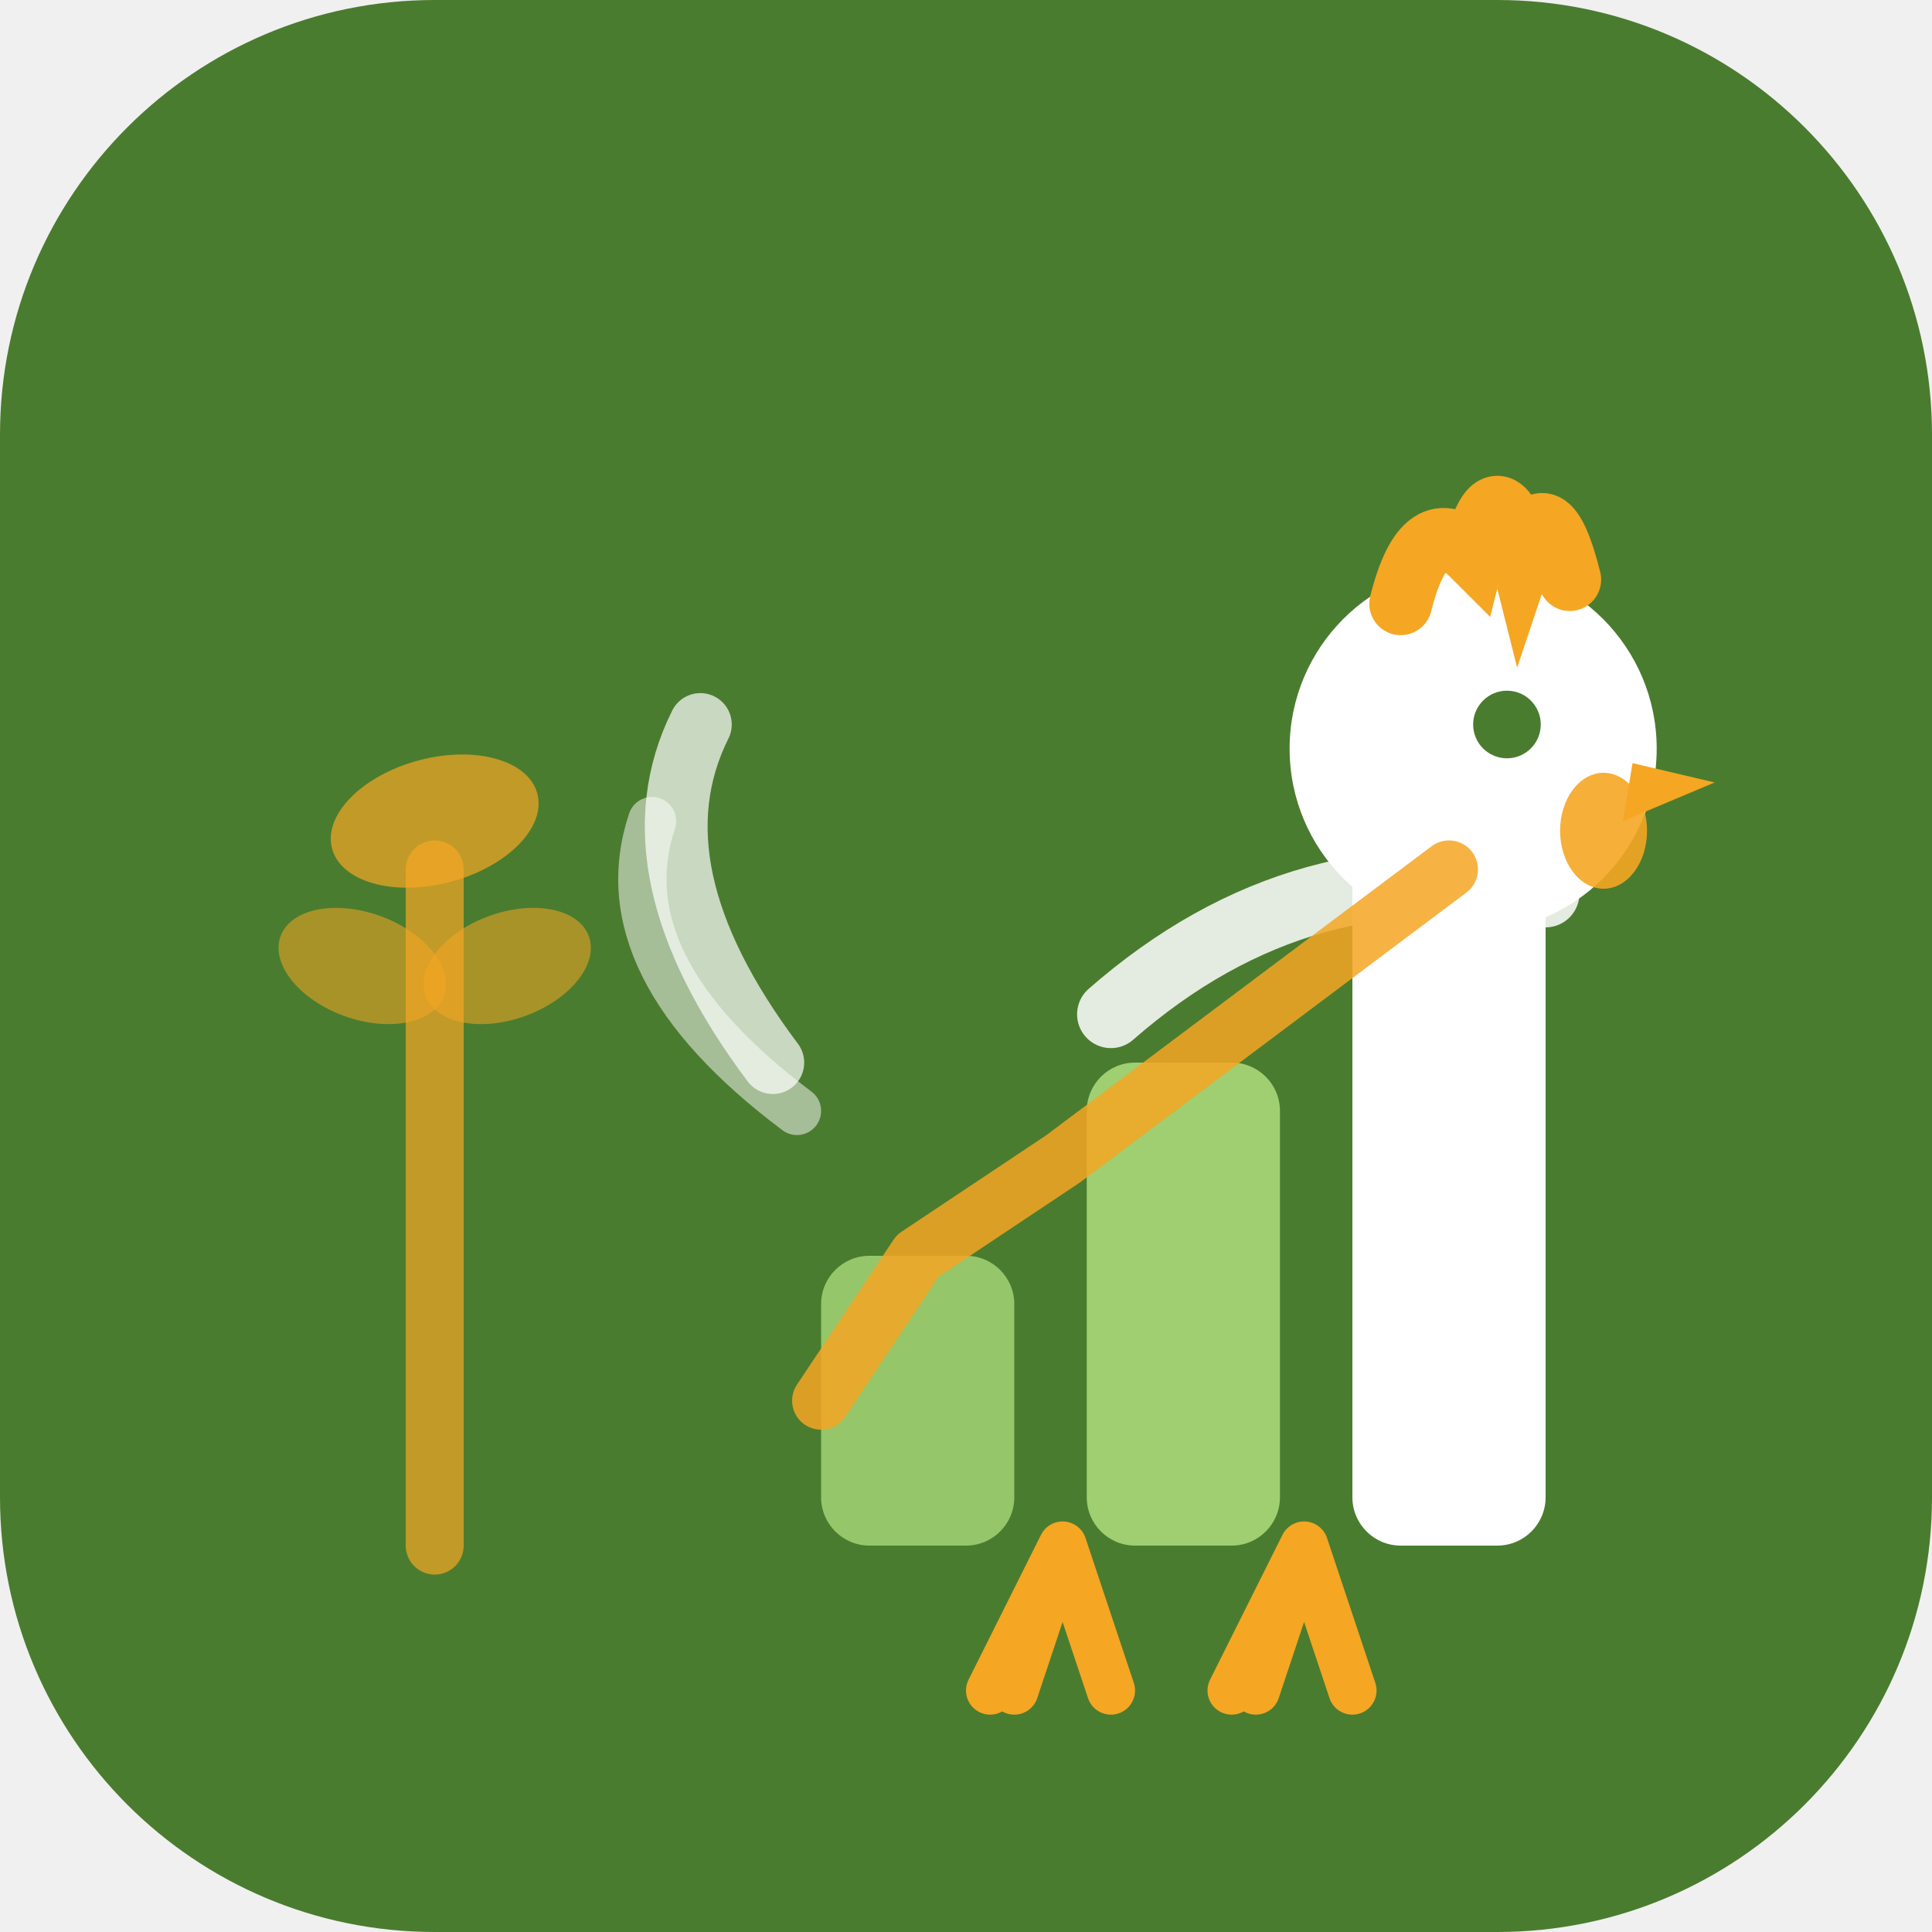
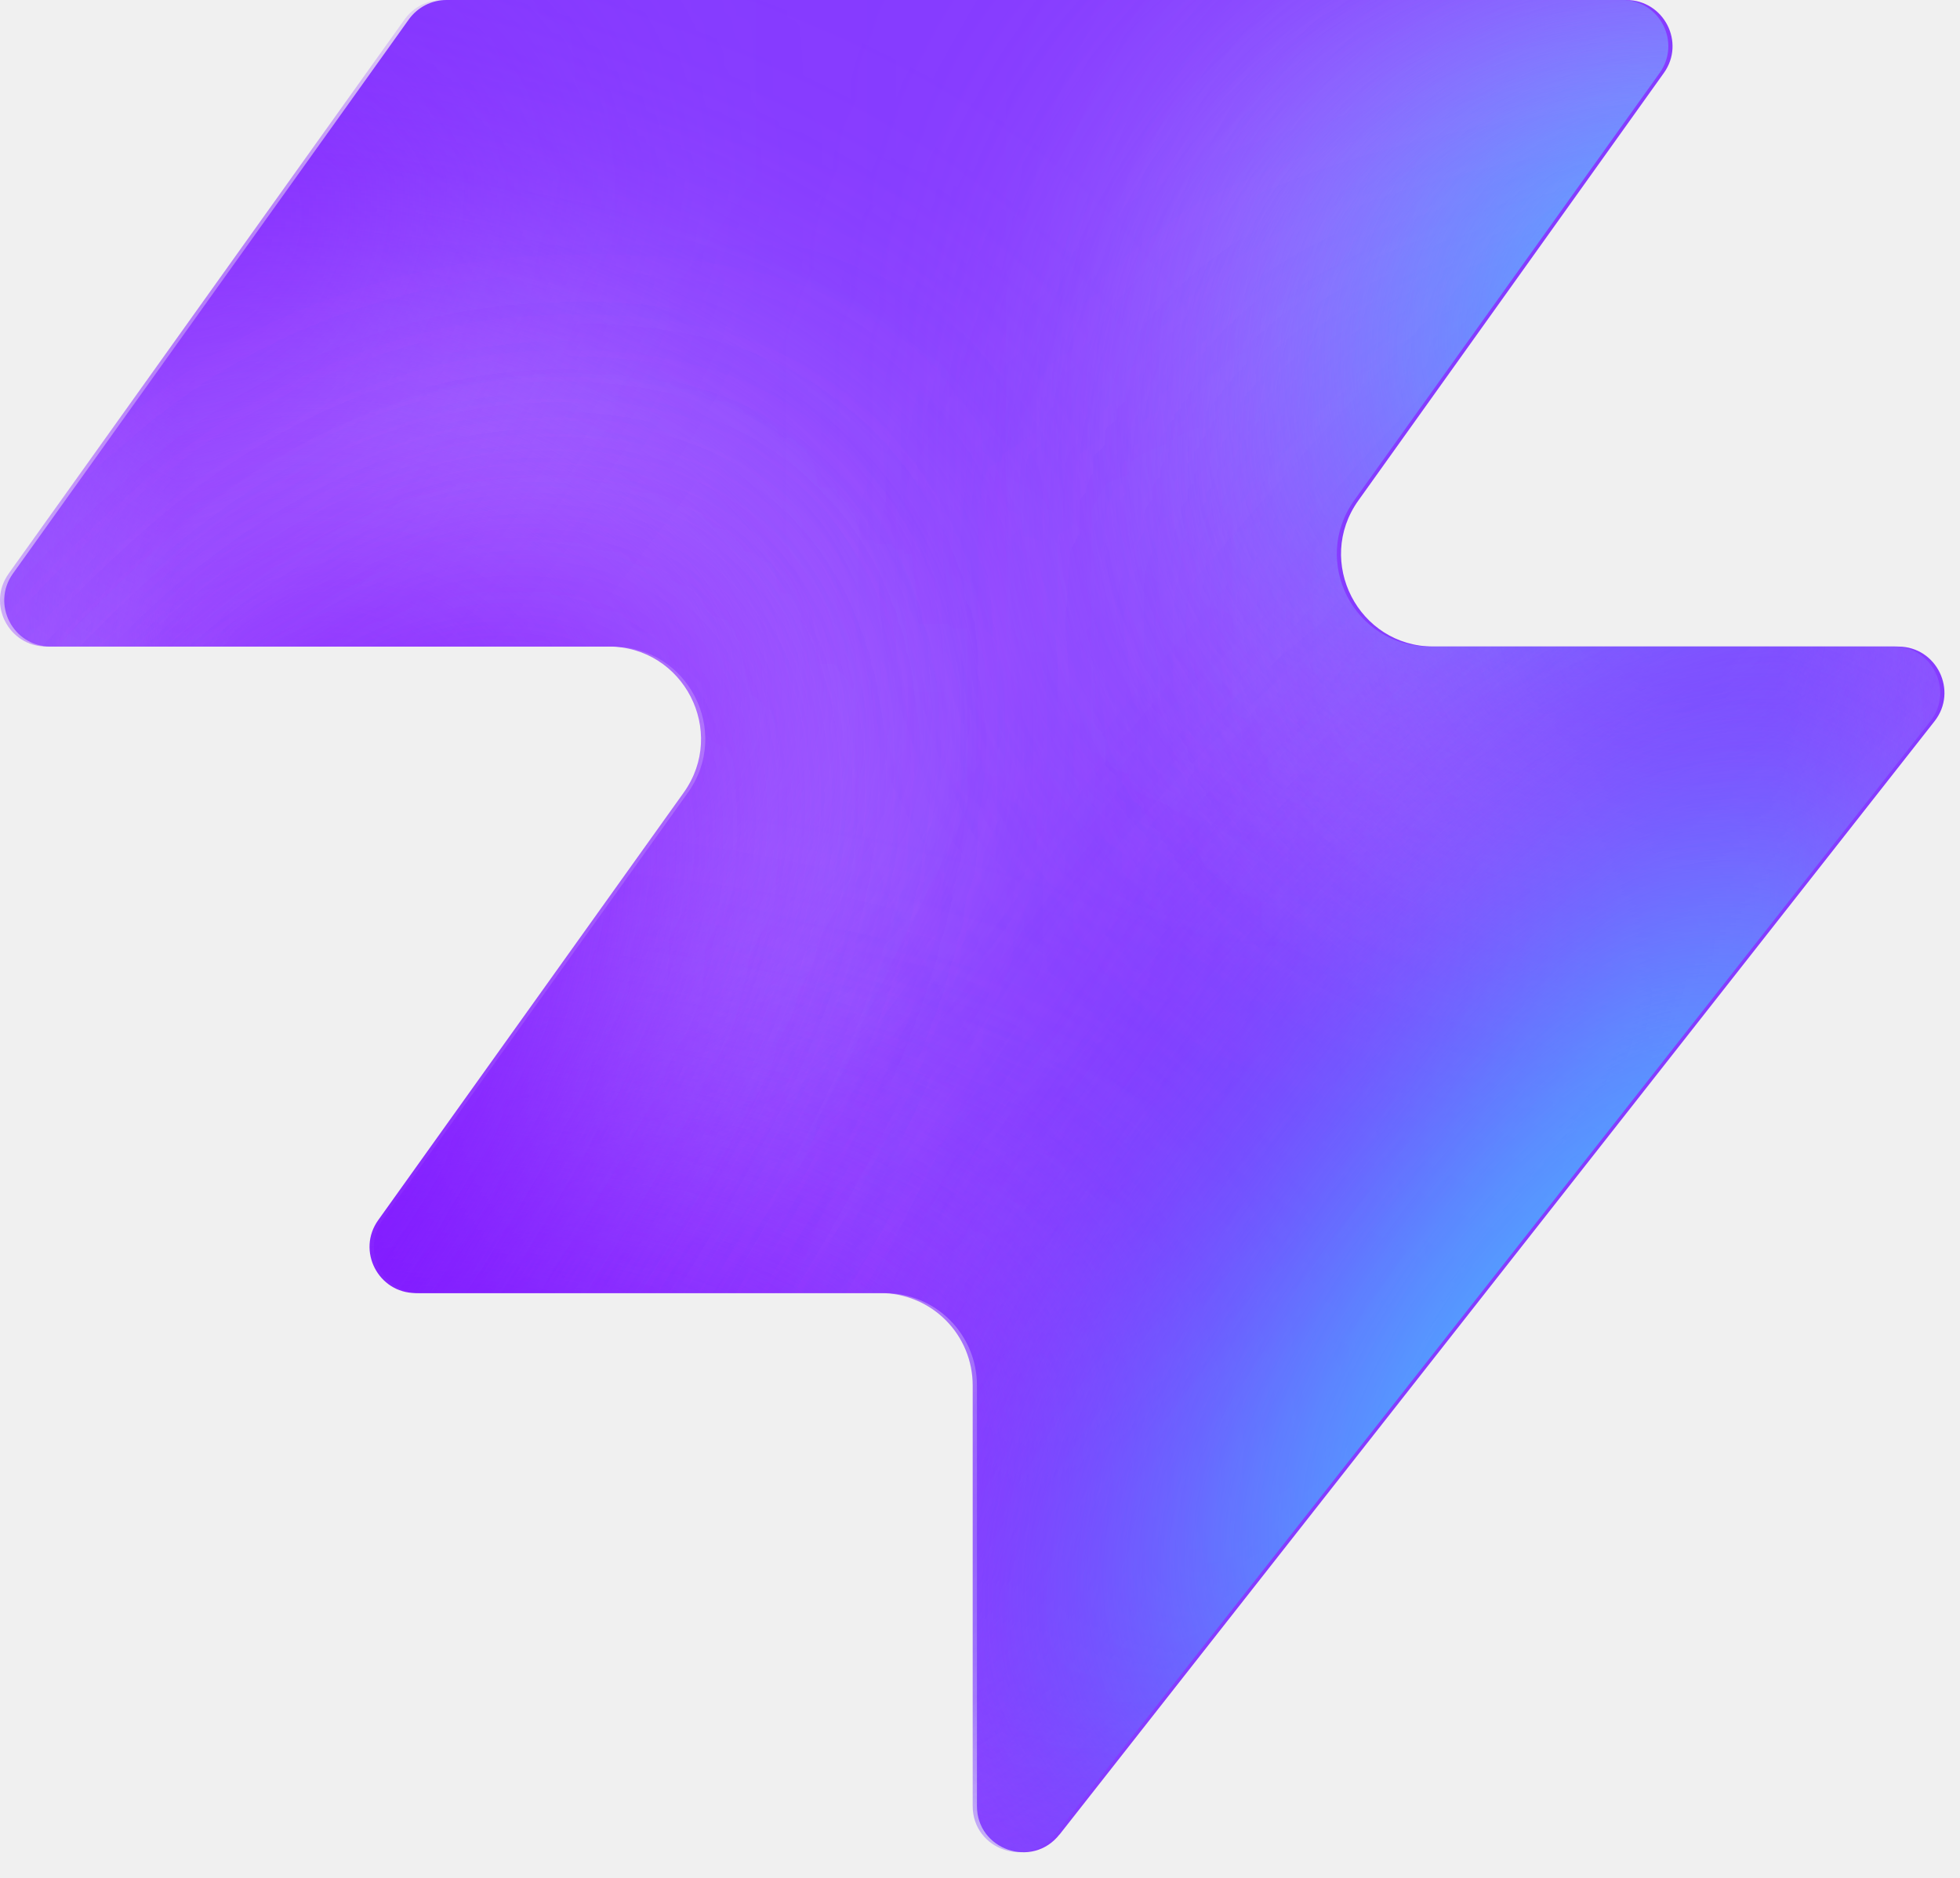
- <svg xmlns="http://www.w3.org/2000/svg" width="48" height="48" viewBox="0 0 40 40" fill="none">
-   <rect width="40" height="40" rx="9" fill="#4A7C2F" />
-   <line x1="9" y1="32" x2="9" y2="18" stroke="#F5A623" stroke-width="1.2" stroke-linecap="round" opacity="0.7" />
-   <ellipse cx="9" cy="17" rx="2.2" ry="1.3" fill="#F5A623" opacity="0.7" transform="rotate(-15 9 17)" />
-   <ellipse cx="7.5" cy="20" rx="1.8" ry="1.1" fill="#F5A623" opacity="0.55" transform="rotate(20 7.5 20)" />
-   <ellipse cx="10.5" cy="20" rx="1.8" ry="1.1" fill="#F5A623" opacity="0.55" transform="rotate(-20 10.5 20)" />
-   <rect x="17" y="26" width="4" height="6" rx="1" fill="#A8D878" opacity="0.8" />
-   <rect x="22.5" y="22" width="4" height="10" rx="1" fill="#A8D878" opacity="0.9" />
-   <rect x="28" y="17" width="4" height="15" rx="1" fill="#fff" />
-   <circle cx="30.5" cy="15.5" r="3.8" fill="#fff" />
-   <path d="M29 12.5 Q29.5 10.5 30.5 11.5 Q31 9.5 31.5 11.5 Q32 10 32.5 12" stroke="#F5A623" stroke-width="1.3" fill="none" stroke-linecap="round" />
-   <path d="M33.8 15.8 L35.5 16.2 L33.6 17" fill="#F5A623" />
-   <ellipse cx="33.2" cy="17.2" rx="0.9" ry="1.2" fill="#F5A623" opacity="0.9" />
-   <circle cx="31.2" cy="15" r="0.7" fill="#4A7C2F" />
-   <path d="M23 21 Q27 17.5 32 18.5" stroke="#fff" stroke-width="1.4" fill="none" stroke-linecap="round" opacity="0.85" />
-   <path d="M16 22 Q13 18 14.5 15" stroke="#fff" stroke-width="1.3" fill="none" stroke-linecap="round" opacity="0.7" />
-   <path d="M16.5 23 Q12.5 20 13.5 17" stroke="#fff" stroke-width="1" fill="none" stroke-linecap="round" opacity="0.5" />
-   <path d="M22 32 L21 35 M22 32 L23 35 M22 32 L20.5 35" stroke="#F5A623" stroke-width="1" stroke-linecap="round" />
-   <path d="M27 32 L26 35 M27 32 L28 35 M27 32 L25.5 35" stroke="#F5A623" stroke-width="1" stroke-linecap="round" />
-   <polyline points="17,29 19,26 22,24 26,21 30,18" stroke="#F5A623" stroke-width="1.2" fill="none" stroke-linecap="round" stroke-linejoin="round" opacity="0.85" />
+ <svg xmlns="http://www.w3.org/2000/svg" width="48" height="46" fill="none" viewBox="0 0 48 46">
+   <path fill="#863bff" d="M25.946 44.938c-.664.845-2.021.375-2.021-.698V33.937a2.26 2.26 0 0 0-2.262-2.262H10.287c-.92 0-1.456-1.04-.92-1.788l7.48-10.471c1.07-1.497 0-3.578-1.842-3.578H1.237c-.92 0-1.456-1.04-.92-1.788L10.013.474c.214-.297.556-.474.92-.474h28.894c.92 0 1.456 1.04.92 1.788l-7.48 10.471c-1.07 1.498 0 3.579 1.842 3.579h11.377c.943 0 1.473 1.088.89 1.83L25.947 44.94z" style="fill:#863bff;fill:color(display-p3 .525 .23 1);fill-opacity:1" />
+   <mask id="a" width="48" height="46" x="0" y="0" maskUnits="userSpaceOnUse" style="mask-type:alpha">
+     <path fill="#000" d="M25.842 44.938c-.664.844-2.021.375-2.021-.698V33.937a2.26 2.26 0 0 0-2.262-2.262H10.183c-.92 0-1.456-1.04-.92-1.788l7.48-10.471c1.07-1.498 0-3.579-1.842-3.579H1.133c-.92 0-1.456-1.04-.92-1.787L9.91.473c.214-.297.556-.474.92-.474h28.894c.92 0 1.456 1.04.92 1.788l-7.48 10.471c-1.07 1.498 0 3.578 1.842 3.578h11.377c.943 0 1.473 1.088.89 1.832L25.843 44.94z" style="fill:#000;fill-opacity:1" />
+   </mask>
+   <g mask="url(#a)">
+     <g filter="url(#b)">
+       <ellipse cx="5.508" cy="14.704" fill="#ede6ff" rx="5.508" ry="14.704" style="fill:#ede6ff;fill:color(display-p3 .927 .903 1);fill-opacity:1" transform="matrix(.00324 1 1 -.00324 -4.47 31.516)" />
+     </g>
+     <g filter="url(#c)">
+       <ellipse cx="10.399" cy="29.851" fill="#ede6ff" rx="10.399" ry="29.851" style="fill:#ede6ff;fill:color(display-p3 .927 .903 1);fill-opacity:1" transform="matrix(.00324 1 1 -.00324 -39.328 7.883)" />
+     </g>
+     <g filter="url(#d)">
+       <ellipse cx="5.508" cy="30.487" fill="#7e14ff" rx="5.508" ry="30.487" style="fill:#7e14ff;fill:color(display-p3 .492 .077 1);fill-opacity:1" transform="rotate(89.814 -25.913 -14.639)scale(1 -1)" />
+     </g>
+     <g filter="url(#e)">
+       <ellipse cx="5.508" cy="30.599" fill="#7e14ff" rx="5.508" ry="30.599" style="fill:#7e14ff;fill:color(display-p3 .492 .077 1);fill-opacity:1" transform="rotate(89.814 -32.644 -3.334)scale(1 -1)" />
+     </g>
+     <g filter="url(#f)">
+       <ellipse cx="5.508" cy="30.599" fill="#7e14ff" rx="5.508" ry="30.599" style="fill:#7e14ff;fill:color(display-p3 .492 .077 1);fill-opacity:1" transform="matrix(.00324 1 1 -.00324 -34.34 30.47)" />
+     </g>
+     <g filter="url(#g)">
+       <ellipse cx="14.072" cy="22.078" fill="#ede6ff" rx="14.072" ry="22.078" style="fill:#ede6ff;fill:color(display-p3 .927 .903 1);fill-opacity:1" transform="rotate(93.35 24.506 48.493)scale(-1 1)" />
+     </g>
+     <g filter="url(#h)">
+       <ellipse cx="3.47" cy="21.501" fill="#7e14ff" rx="3.47" ry="21.501" style="fill:#7e14ff;fill:color(display-p3 .492 .077 1);fill-opacity:1" transform="rotate(89.009 28.708 47.59)scale(-1 1)" />
+     </g>
+     <g filter="url(#i)">
+       <ellipse cx="3.47" cy="21.501" fill="#7e14ff" rx="3.47" ry="21.501" style="fill:#7e14ff;fill:color(display-p3 .492 .077 1);fill-opacity:1" transform="rotate(89.009 28.708 47.59)scale(-1 1)" />
+     </g>
+     <g filter="url(#j)">
+       <ellipse cx=".387" cy="8.972" fill="#7e14ff" rx="4.407" ry="29.108" style="fill:#7e14ff;fill:color(display-p3 .492 .077 1);fill-opacity:1" transform="rotate(39.51 .387 8.972)" />
+     </g>
+     <g filter="url(#k)">
+       <ellipse cx="47.523" cy="-6.092" fill="#7e14ff" rx="4.407" ry="29.108" style="fill:#7e14ff;fill:color(display-p3 .492 .077 1);fill-opacity:1" transform="rotate(37.892 47.523 -6.092)" />
+     </g>
+     <g filter="url(#l)">
+       <ellipse cx="41.412" cy="6.333" fill="#47bfff" rx="5.971" ry="9.665" style="fill:#47bfff;fill:color(display-p3 .28 .748 1);fill-opacity:1" transform="rotate(37.892 41.412 6.333)" />
+     </g>
+     <g filter="url(#m)">
+       <ellipse cx="-1.879" cy="38.332" fill="#7e14ff" rx="4.407" ry="29.108" style="fill:#7e14ff;fill:color(display-p3 .492 .077 1);fill-opacity:1" transform="rotate(37.892 -1.88 38.332)" />
+     </g>
+     <g filter="url(#n)">
+       <ellipse cx="-1.879" cy="38.332" fill="#7e14ff" rx="4.407" ry="29.108" style="fill:#7e14ff;fill:color(display-p3 .492 .077 1);fill-opacity:1" transform="rotate(37.892 -1.88 38.332)" />
+     </g>
+     <g filter="url(#o)">
+       <ellipse cx="35.651" cy="29.907" fill="#7e14ff" rx="4.407" ry="29.108" style="fill:#7e14ff;fill:color(display-p3 .492 .077 1);fill-opacity:1" transform="rotate(37.892 35.651 29.907)" />
+     </g>
+     <g filter="url(#p)">
+       <ellipse cx="38.418" cy="32.4" fill="#47bfff" rx="5.971" ry="15.297" style="fill:#47bfff;fill:color(display-p3 .28 .748 1);fill-opacity:1" transform="rotate(37.892 38.418 32.4)" />
+     </g>
+   </g>
+   <defs>
+     <filter id="b" width="60.045" height="41.654" x="-19.77" y="16.149" color-interpolation-filters="sRGB" filterUnits="userSpaceOnUse">
+       <feFlood flood-opacity="0" result="BackgroundImageFix" />
+       <feBlend in="SourceGraphic" in2="BackgroundImageFix" result="shape" />
+       <feGaussianBlur result="effect1_foregroundBlur_2002_17158" stdDeviation="7.659" />
+     </filter>
+     <filter id="c" width="90.34" height="51.437" x="-54.613" y="-7.533" color-interpolation-filters="sRGB" filterUnits="userSpaceOnUse">
+       <feFlood flood-opacity="0" result="BackgroundImageFix" />
+       <feBlend in="SourceGraphic" in2="BackgroundImageFix" result="shape" />
+       <feGaussianBlur result="effect1_foregroundBlur_2002_17158" stdDeviation="7.659" />
+     </filter>
+     <filter id="d" width="79.355" height="29.4" x="-49.64" y="2.03" color-interpolation-filters="sRGB" filterUnits="userSpaceOnUse">
+       <feFlood flood-opacity="0" result="BackgroundImageFix" />
+       <feBlend in="SourceGraphic" in2="BackgroundImageFix" result="shape" />
+       <feGaussianBlur result="effect1_foregroundBlur_2002_17158" stdDeviation="4.596" />
+     </filter>
+     <filter id="e" width="79.579" height="29.4" x="-45.045" y="20.029" color-interpolation-filters="sRGB" filterUnits="userSpaceOnUse">
+       <feFlood flood-opacity="0" result="BackgroundImageFix" />
+       <feBlend in="SourceGraphic" in2="BackgroundImageFix" result="shape" />
+       <feGaussianBlur result="effect1_foregroundBlur_2002_17158" stdDeviation="4.596" />
+     </filter>
+     <filter id="f" width="79.579" height="29.4" x="-43.513" y="21.178" color-interpolation-filters="sRGB" filterUnits="userSpaceOnUse">
+       <feFlood flood-opacity="0" result="BackgroundImageFix" />
+       <feBlend in="SourceGraphic" in2="BackgroundImageFix" result="shape" />
+       <feGaussianBlur result="effect1_foregroundBlur_2002_17158" stdDeviation="4.596" />
+     </filter>
+     <filter id="g" width="74.749" height="58.852" x="15.756" y="-17.901" color-interpolation-filters="sRGB" filterUnits="userSpaceOnUse">
+       <feFlood flood-opacity="0" result="BackgroundImageFix" />
+       <feBlend in="SourceGraphic" in2="BackgroundImageFix" result="shape" />
+       <feGaussianBlur result="effect1_foregroundBlur_2002_17158" stdDeviation="7.659" />
+     </filter>
+     <filter id="h" width="61.377" height="25.362" x="23.548" y="2.284" color-interpolation-filters="sRGB" filterUnits="userSpaceOnUse">
+       <feFlood flood-opacity="0" result="BackgroundImageFix" />
+       <feBlend in="SourceGraphic" in2="BackgroundImageFix" result="shape" />
+       <feGaussianBlur result="effect1_foregroundBlur_2002_17158" stdDeviation="4.596" />
+     </filter>
+     <filter id="i" width="61.377" height="25.362" x="23.548" y="2.284" color-interpolation-filters="sRGB" filterUnits="userSpaceOnUse">
+       <feFlood flood-opacity="0" result="BackgroundImageFix" />
+       <feBlend in="SourceGraphic" in2="BackgroundImageFix" result="shape" />
+       <feGaussianBlur result="effect1_foregroundBlur_2002_17158" stdDeviation="4.596" />
+     </filter>
+     <filter id="j" width="56.045" height="63.649" x="-27.636" y="-22.853" color-interpolation-filters="sRGB" filterUnits="userSpaceOnUse">
+       <feFlood flood-opacity="0" result="BackgroundImageFix" />
+       <feBlend in="SourceGraphic" in2="BackgroundImageFix" result="shape" />
+       <feGaussianBlur result="effect1_foregroundBlur_2002_17158" stdDeviation="4.596" />
+     </filter>
+     <filter id="k" width="54.814" height="64.646" x="20.116" y="-38.415" color-interpolation-filters="sRGB" filterUnits="userSpaceOnUse">
+       <feFlood flood-opacity="0" result="BackgroundImageFix" />
+       <feBlend in="SourceGraphic" in2="BackgroundImageFix" result="shape" />
+       <feGaussianBlur result="effect1_foregroundBlur_2002_17158" stdDeviation="4.596" />
+     </filter>
+     <filter id="l" width="33.541" height="35.313" x="24.641" y="-11.323" color-interpolation-filters="sRGB" filterUnits="userSpaceOnUse">
+       <feFlood flood-opacity="0" result="BackgroundImageFix" />
+       <feBlend in="SourceGraphic" in2="BackgroundImageFix" result="shape" />
+       <feGaussianBlur result="effect1_foregroundBlur_2002_17158" stdDeviation="4.596" />
+     </filter>
+     <filter id="m" width="54.814" height="64.646" x="-29.286" y="6.009" color-interpolation-filters="sRGB" filterUnits="userSpaceOnUse">
+       <feFlood flood-opacity="0" result="BackgroundImageFix" />
+       <feBlend in="SourceGraphic" in2="BackgroundImageFix" result="shape" />
+       <feGaussianBlur result="effect1_foregroundBlur_2002_17158" stdDeviation="4.596" />
+     </filter>
+     <filter id="n" width="54.814" height="64.646" x="-29.286" y="6.009" color-interpolation-filters="sRGB" filterUnits="userSpaceOnUse">
+       <feFlood flood-opacity="0" result="BackgroundImageFix" />
+       <feBlend in="SourceGraphic" in2="BackgroundImageFix" result="shape" />
+       <feGaussianBlur result="effect1_foregroundBlur_2002_17158" stdDeviation="4.596" />
+     </filter>
+     <filter id="o" width="54.814" height="64.646" x="8.244" y="-2.416" color-interpolation-filters="sRGB" filterUnits="userSpaceOnUse">
+       <feFlood flood-opacity="0" result="BackgroundImageFix" />
+       <feBlend in="SourceGraphic" in2="BackgroundImageFix" result="shape" />
+       <feGaussianBlur result="effect1_foregroundBlur_2002_17158" stdDeviation="4.596" />
+     </filter>
+     <filter id="p" width="39.409" height="43.623" x="18.713" y="10.588" color-interpolation-filters="sRGB" filterUnits="userSpaceOnUse">
+       <feFlood flood-opacity="0" result="BackgroundImageFix" />
+       <feBlend in="SourceGraphic" in2="BackgroundImageFix" result="shape" />
+       <feGaussianBlur result="effect1_foregroundBlur_2002_17158" stdDeviation="4.596" />
+     </filter>
+   </defs>
</svg>
